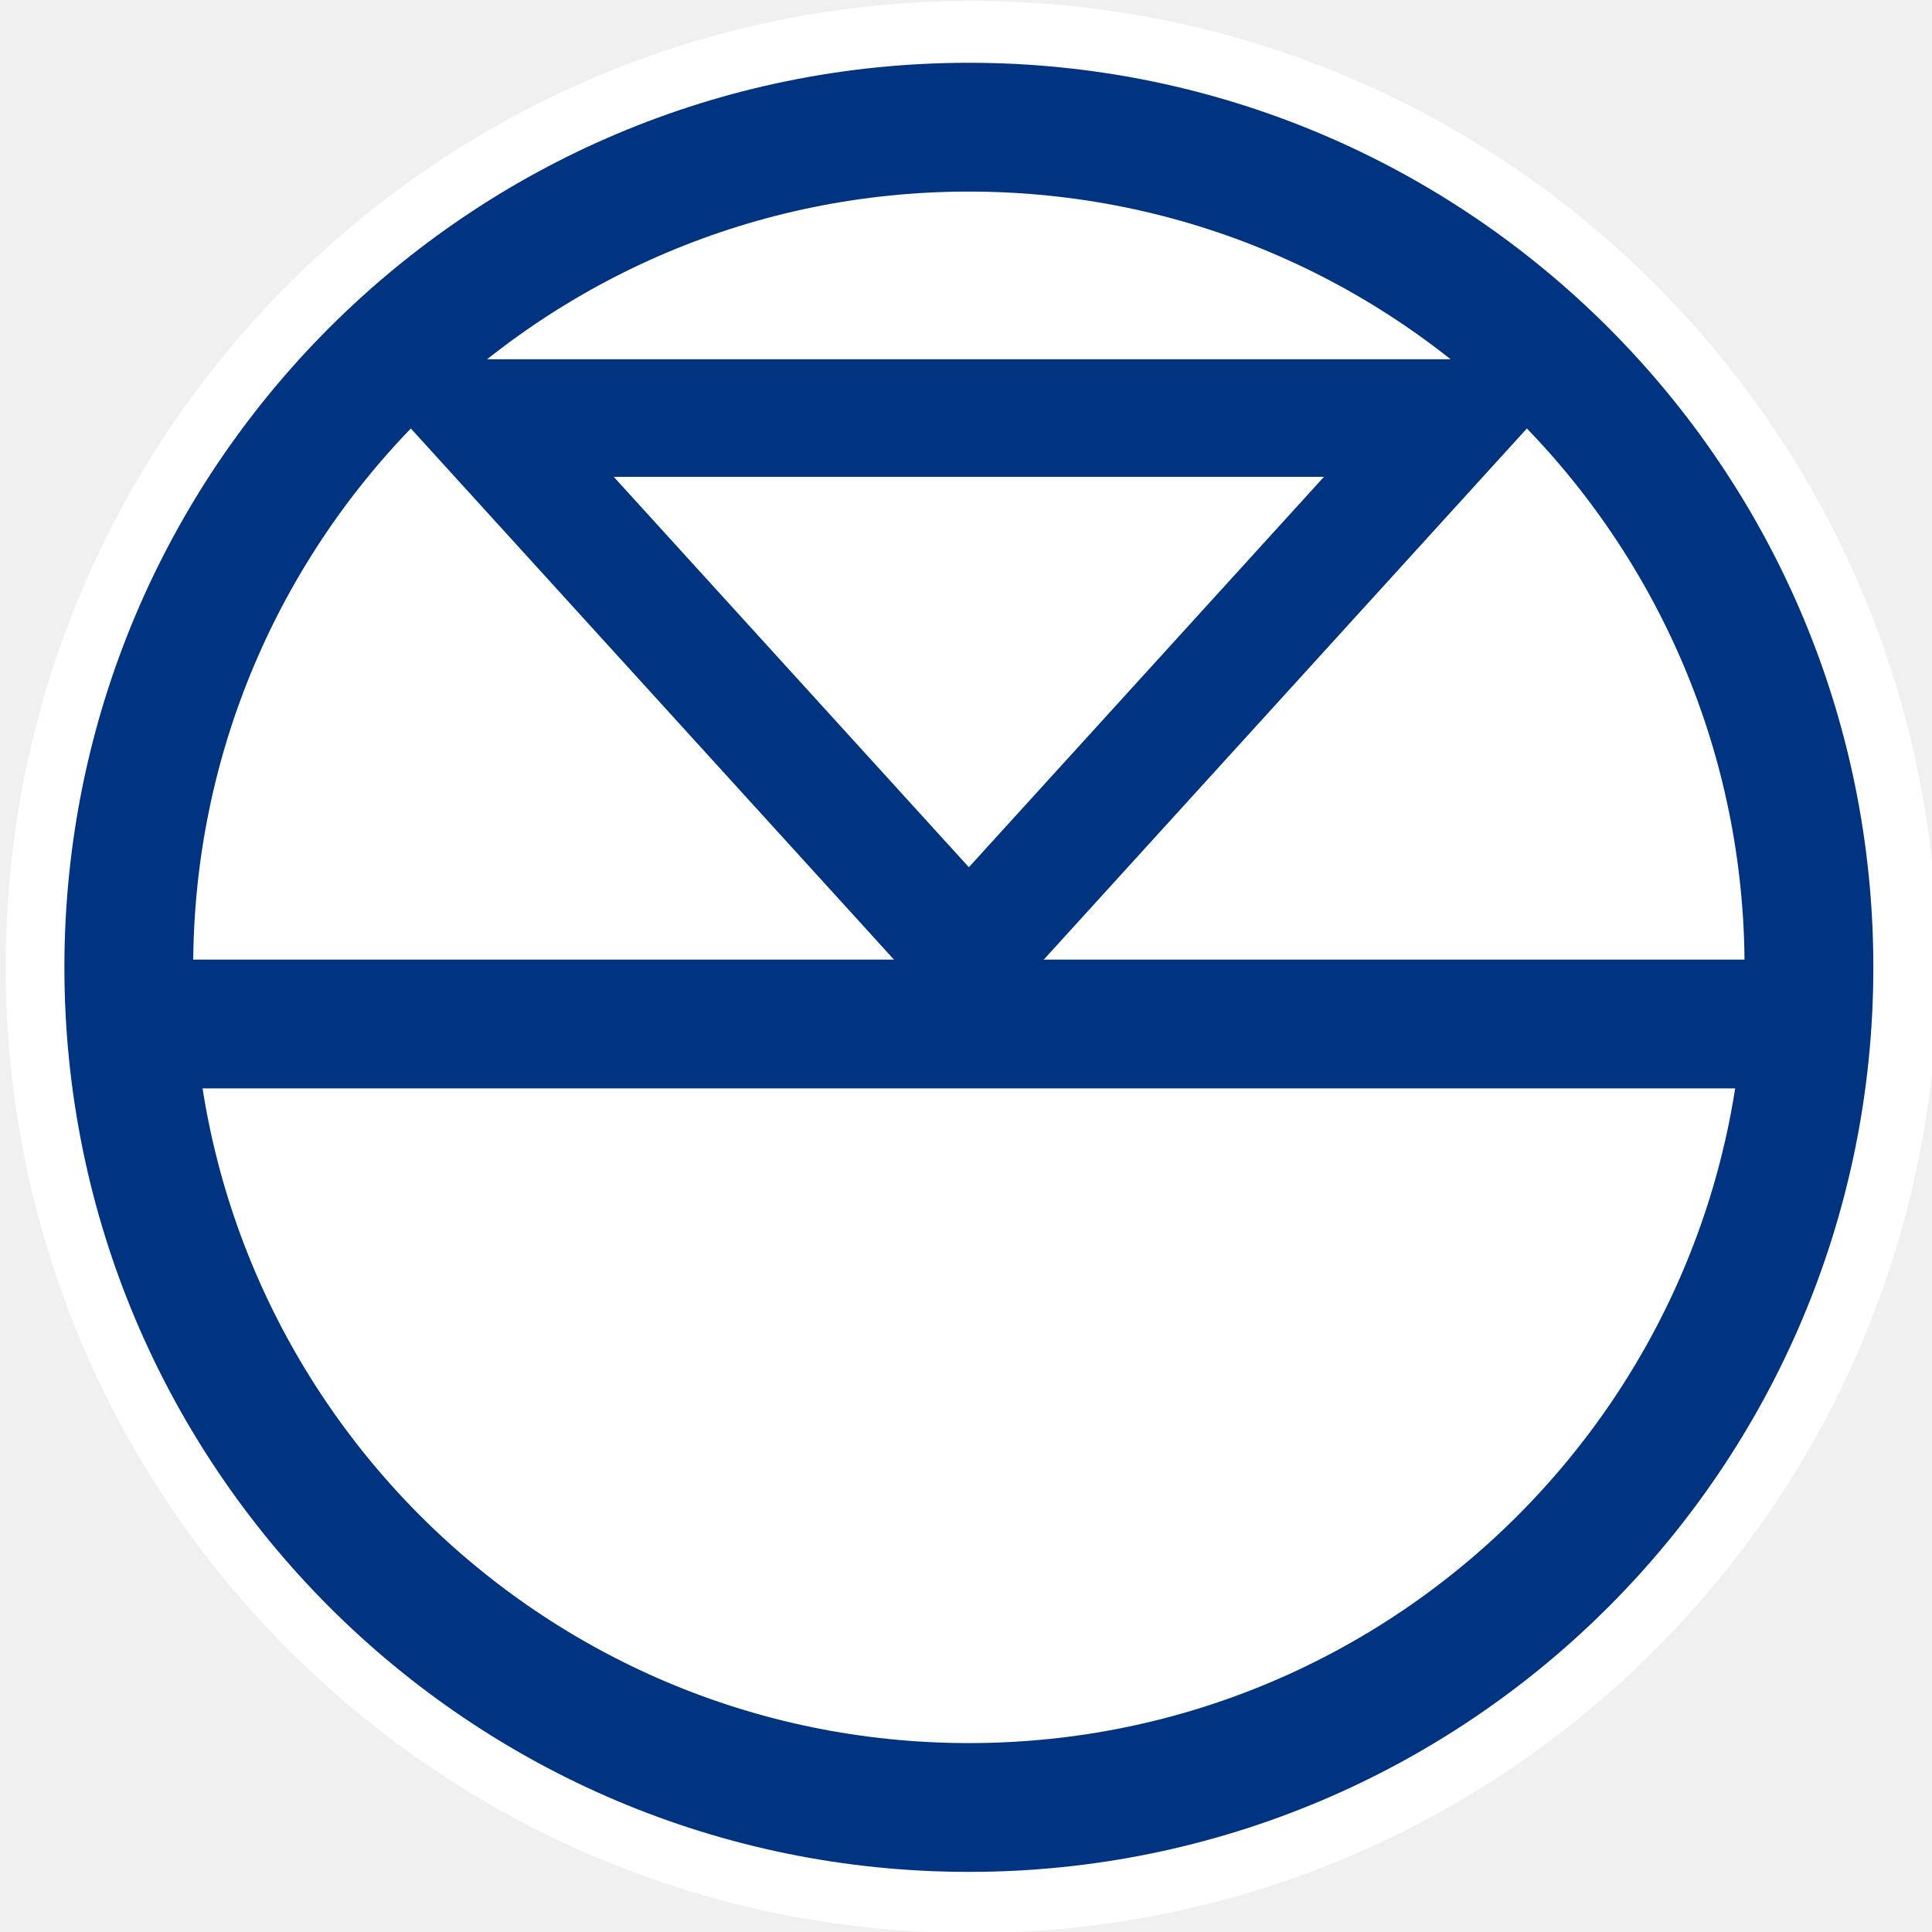
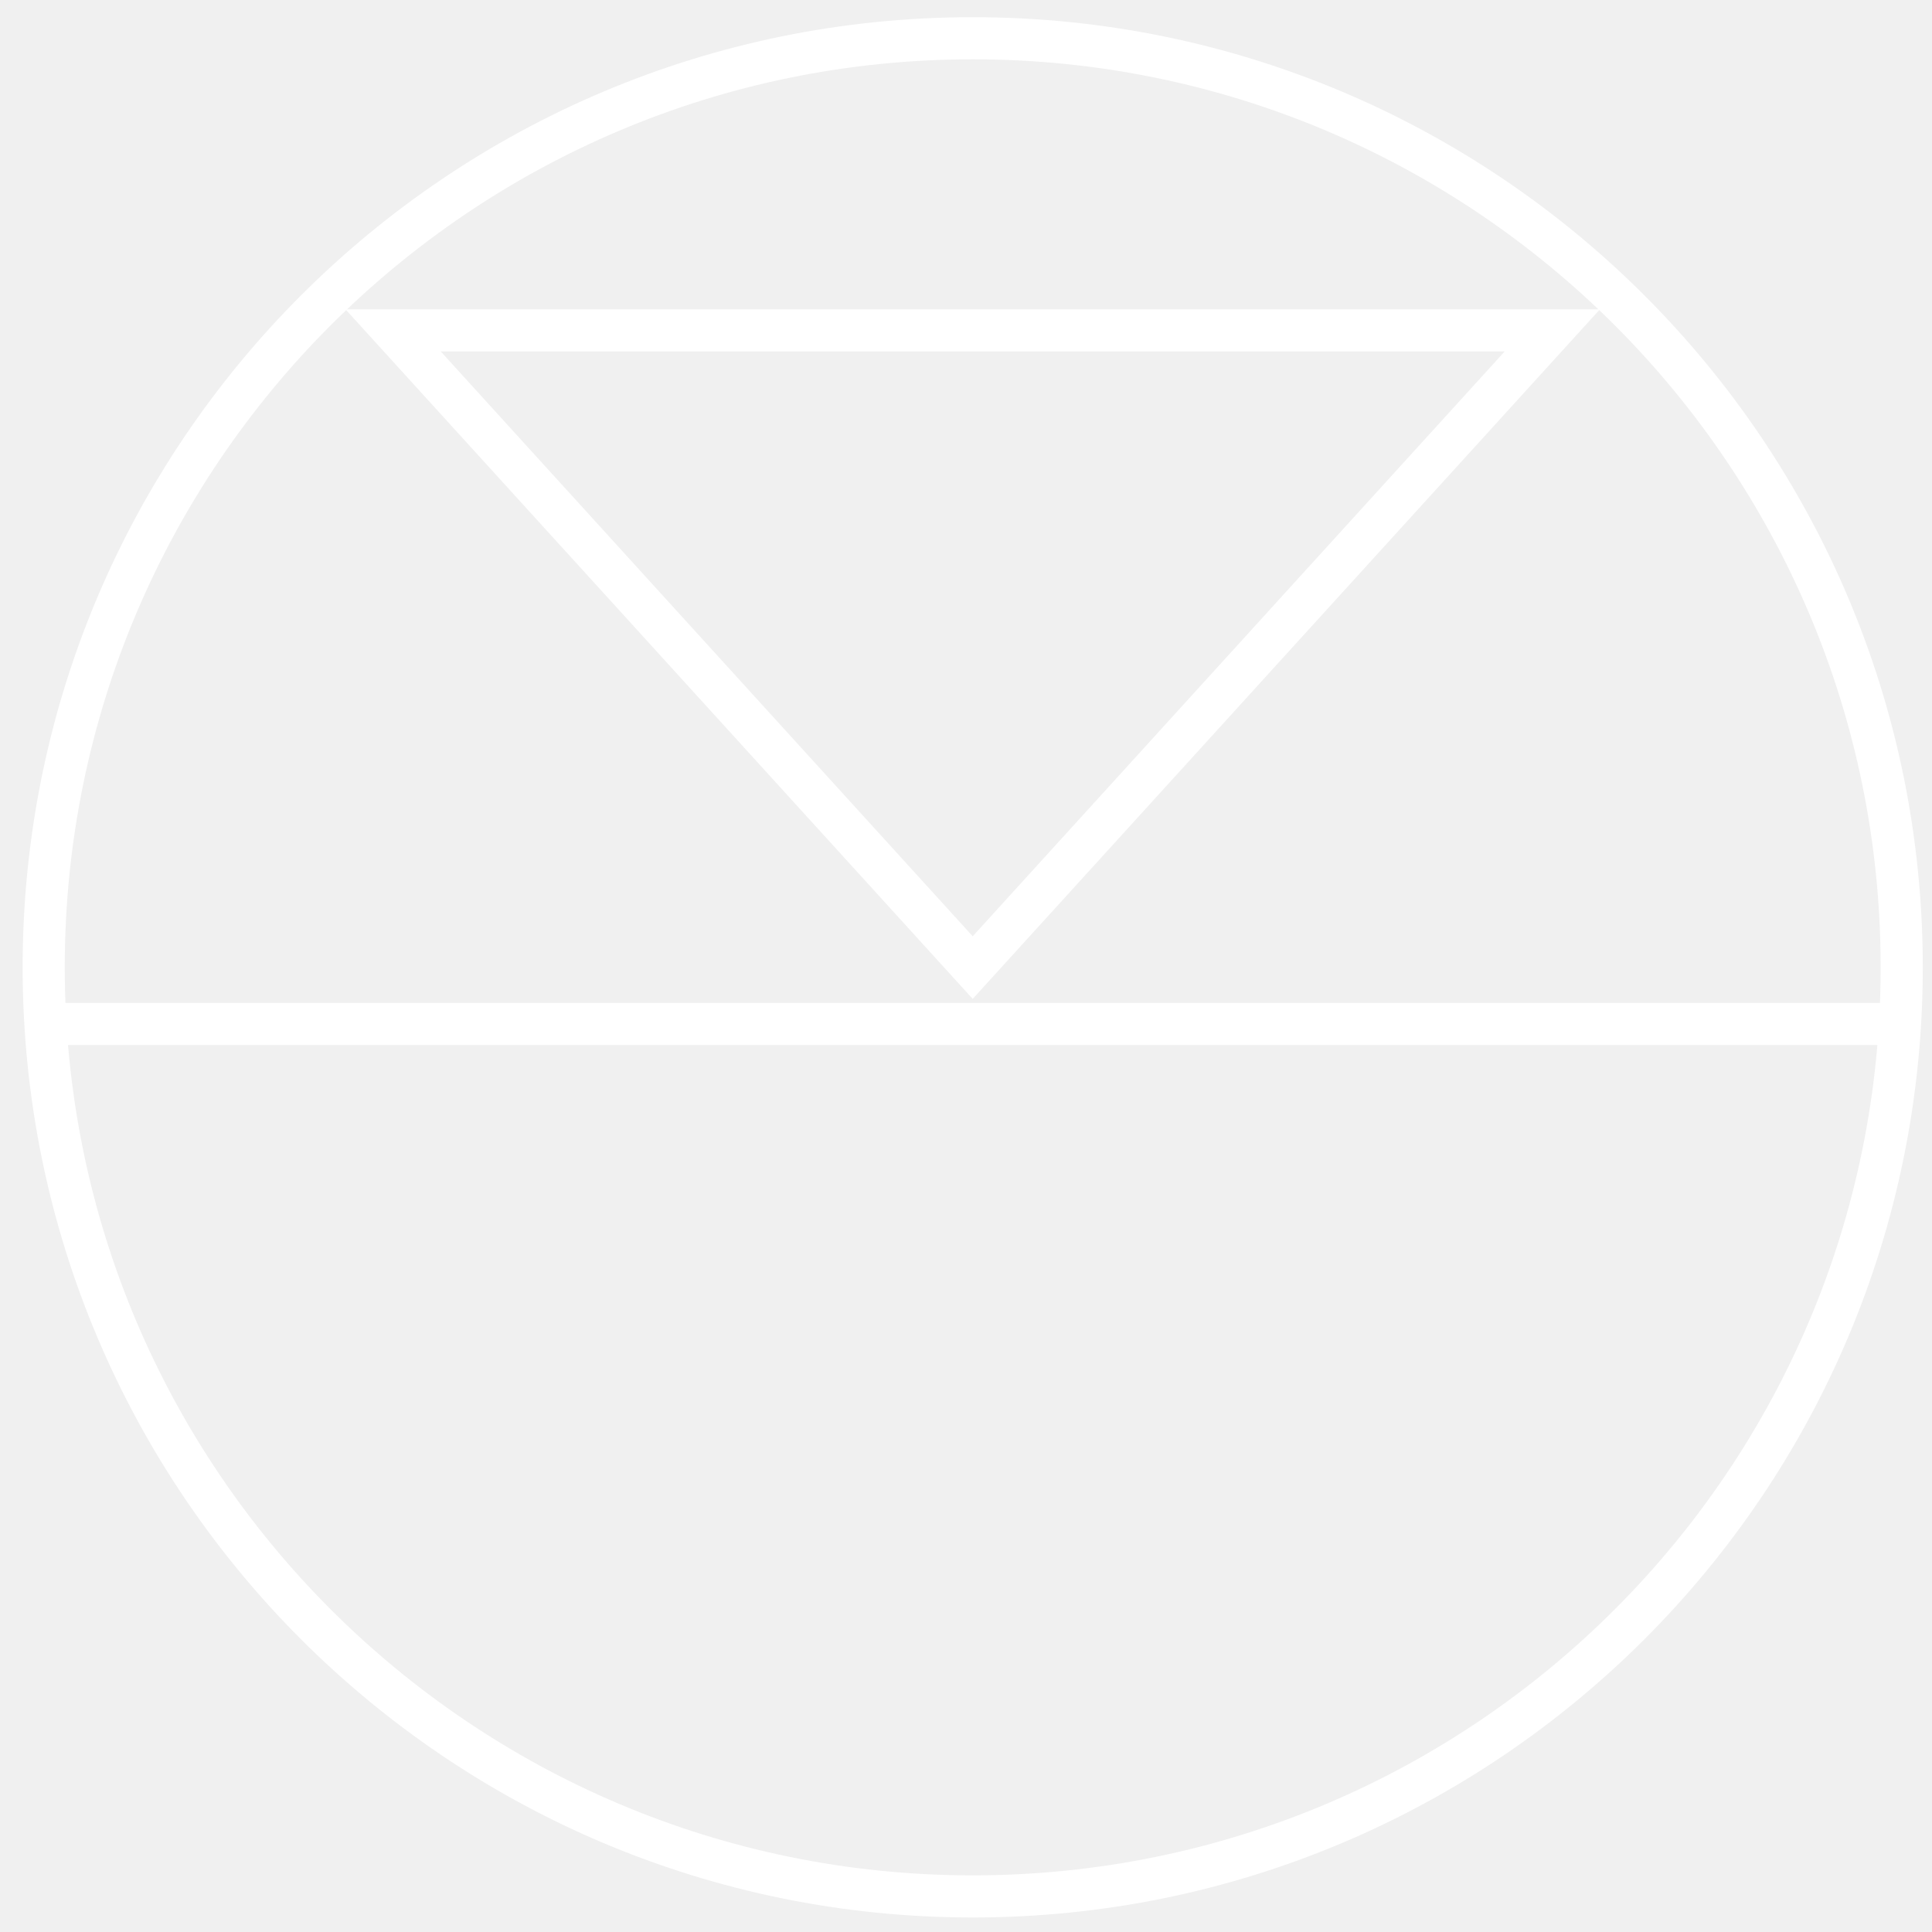
- <svg xmlns="http://www.w3.org/2000/svg" version="1.0" width="45" height="45" id="svg2">
+ <svg xmlns="http://www.w3.org/2000/svg" id="svg2" height="45" width="45" version="1.0">
  <defs id="defs4" />
-   <g id="layer1" transform="translate(0,-905)">
-     <circle style="fill:#ffffff;stroke-width:0.095" id="path24" cx="22.633" cy="927.523" r="22.5" />
-   </g>
-   <g transform="matrix(0.04522753,0,0,0.04523197,-34.63112,57.65557)" id="layer2">
-     <g transform="matrix(10.84617,0,0,10.84617,-7699.573,388.4673)" id="g89414">
-       <path d="m 786.601,-107.412 c 0,-22.03 17.859,-39.888 39.889,-39.888 22.029,0 39.888,17.858 39.888,39.888 0,22.03 -17.859,39.888 -39.888,39.888 -22.03,0 -39.889,-17.858 -39.889,-39.888 z" id="path89349" style="display:inline;fill:none;stroke:#003380;stroke-width:6.115;stroke-linecap:butt;stroke-linejoin:miter;stroke-miterlimit:3.864;stroke-dasharray:none;stroke-opacity:1" />
-       <path d="m 787.236,-104.722 h 78.706" id="path89353" style="fill:none;stroke:#003380;stroke-width:6.115;stroke-linecap:butt;stroke-linejoin:miter;stroke-miterlimit:3.864;stroke-dasharray:none;stroke-opacity:1" />
-       <path d="m 826.489,-108.017 -23.175,-25.475 h 46.349 z" id="path89357" style="fill:none;stroke:#003380;stroke-width:5.582;stroke-linecap:butt;stroke-linejoin:miter;stroke-miterlimit:3.864;stroke-dasharray:none;stroke-opacity:1" />
+   <g id="layer1" transform="matrix(0.04522753,0,0,0.04523197,-34.54155,57.65557)">
+     <g id="g89414" transform="matrix(10.84617,0,0,10.84617,-7699.573,388.4673)">
+       <path style="display:inline;fill:none;stroke:#ffffff;stroke-width:2;stroke-linecap:butt;stroke-linejoin:miter;stroke-miterlimit:3.864;stroke-dasharray:none;stroke-opacity:1" id="path89349" d="m 782.378,-107.412 c 0,-24.362 19.749,-44.11 44.112,-44.11 24.361,0 44.11,19.748 44.11,44.11 0,24.362 -19.749,44.11 -44.11,44.11 -24.362,0 -44.112,-19.748 -44.112,-44.11 z" />
+       <path style="fill:none;stroke:#ffffff;stroke-width:2;stroke-linecap:butt;stroke-linejoin:miter;stroke-miterlimit:3.864;stroke-dasharray:none;stroke-opacity:1" id="path89353" d="m 782.085,-104.722 h 89.007" />
+       <path style="fill:none;stroke:#ffffff;stroke-width:2;stroke-linecap:butt;stroke-linejoin:miter;stroke-miterlimit:3.864;stroke-dasharray:none;stroke-opacity:1" id="path89357" d="m 826.489,-107.4 -27.521,-30.253 h 55.042 z" />
    </g>
  </g>
</svg>
